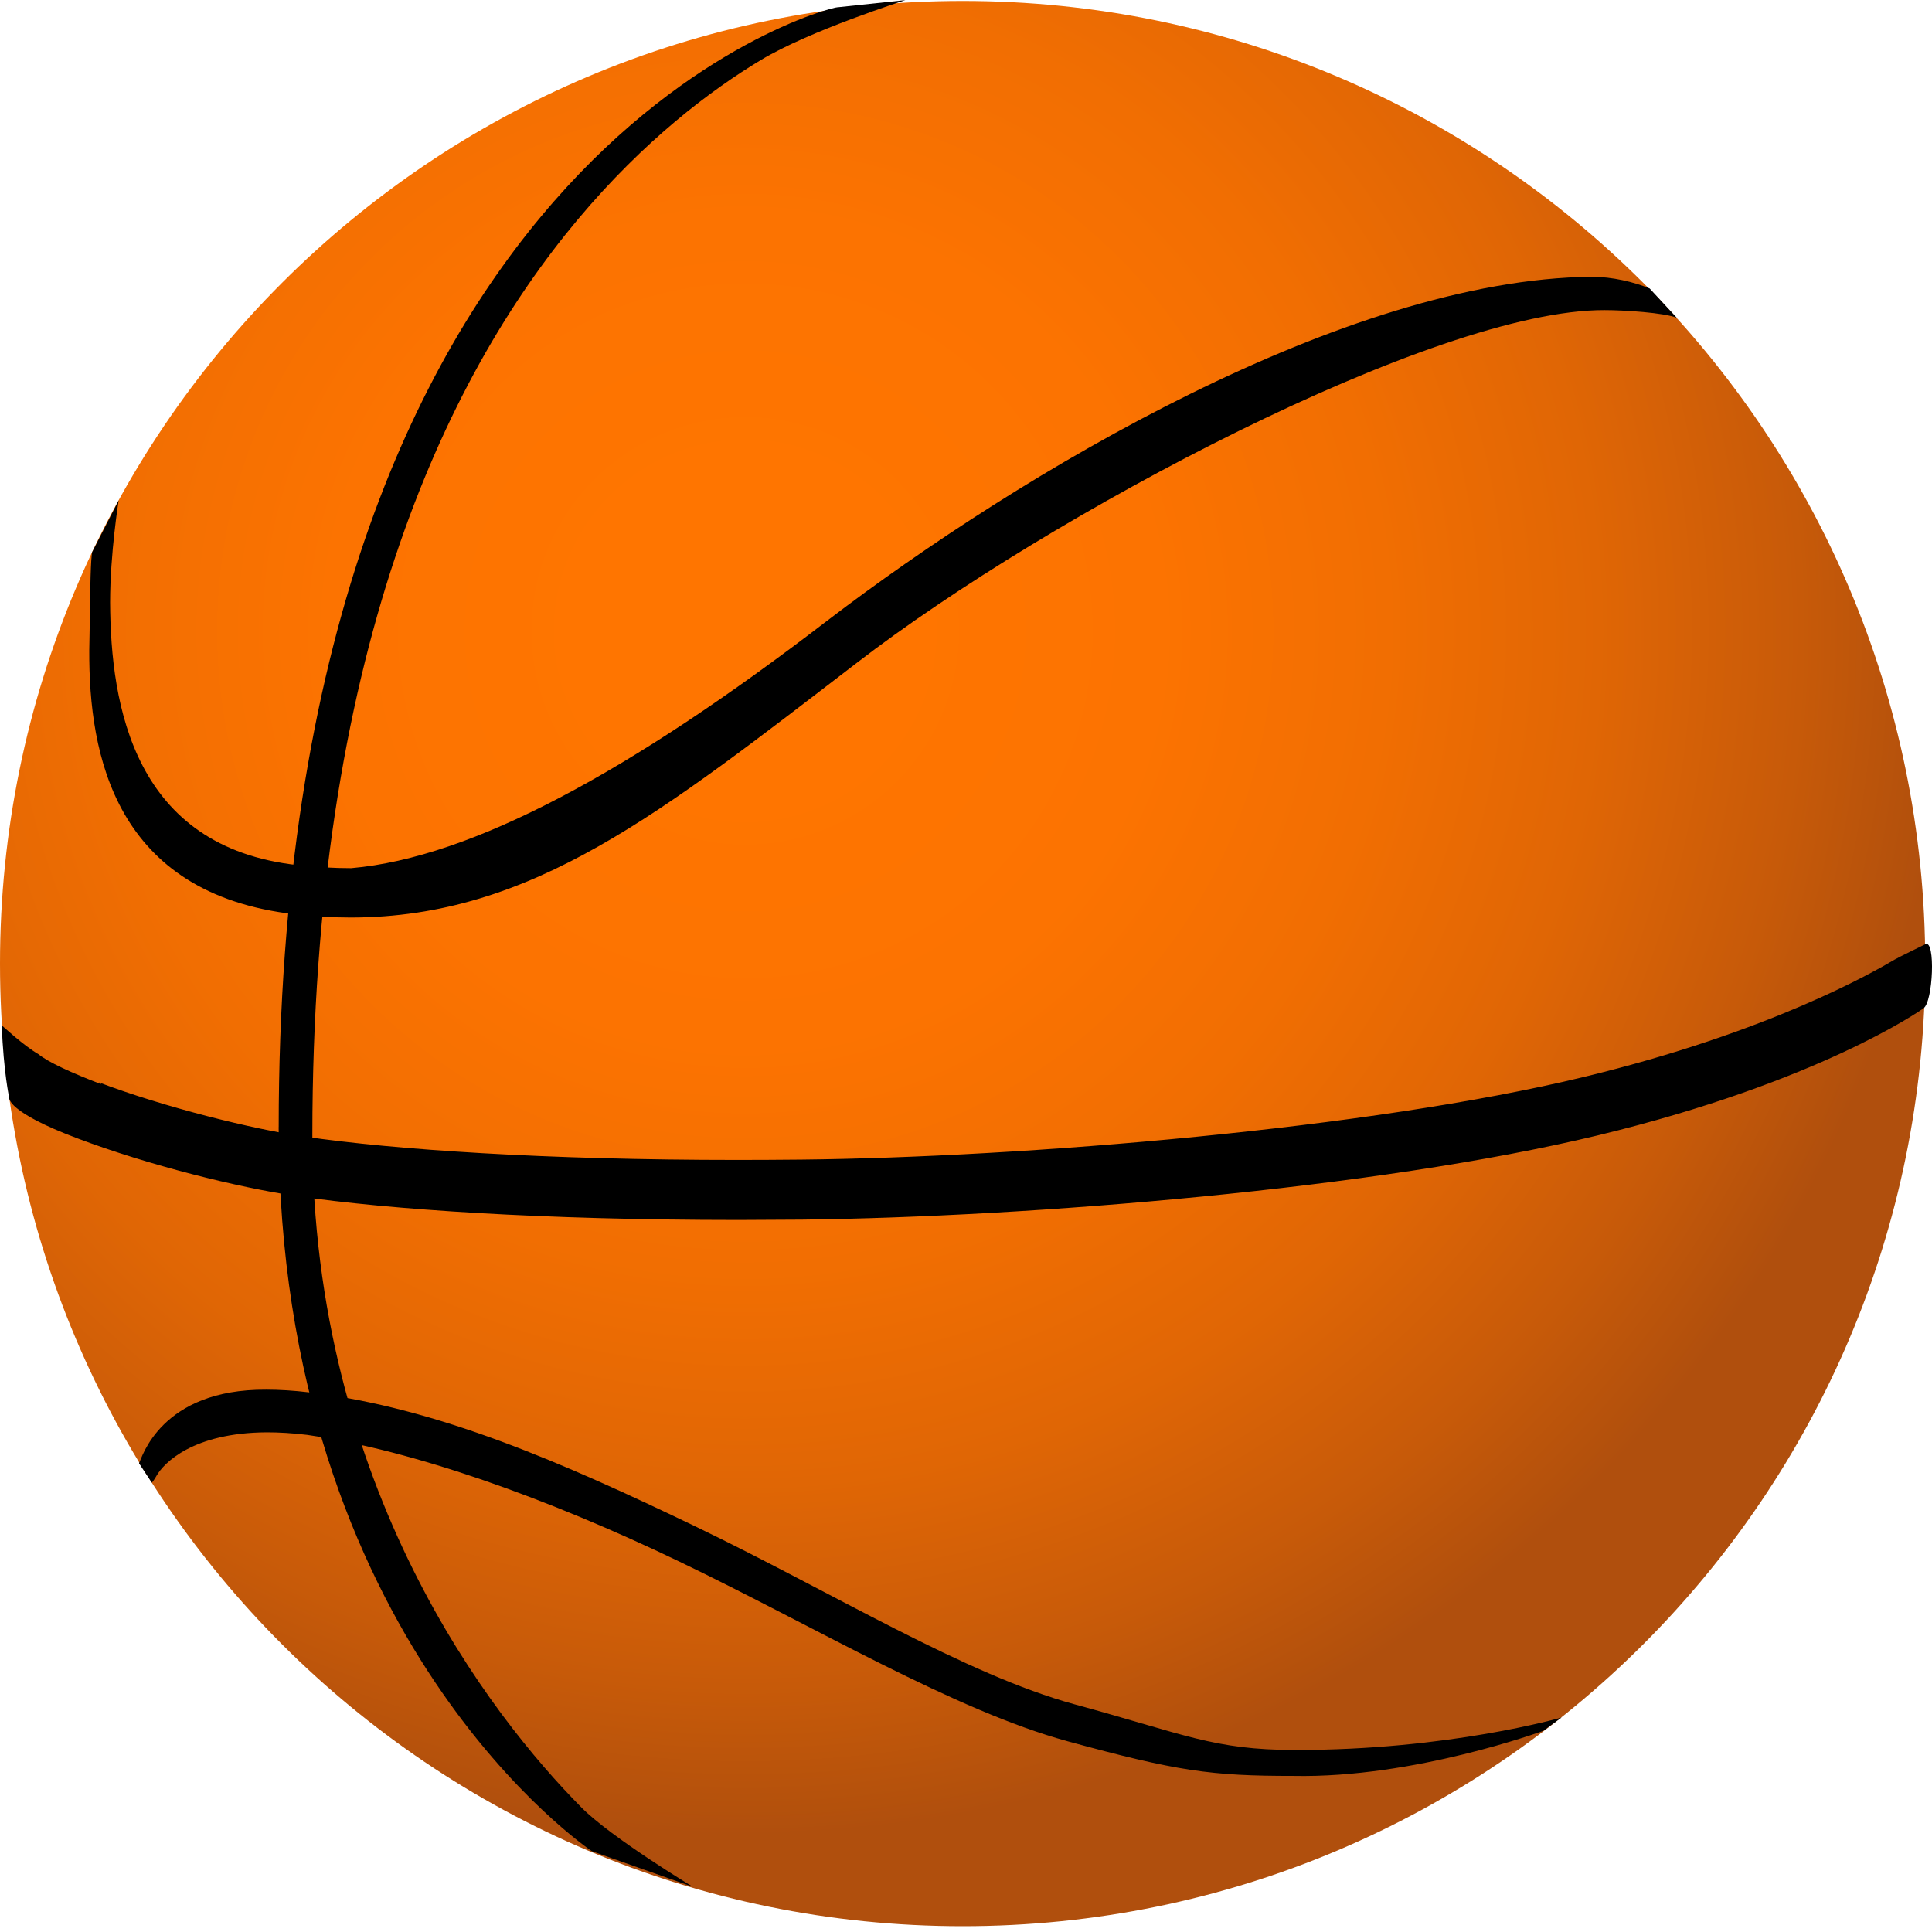
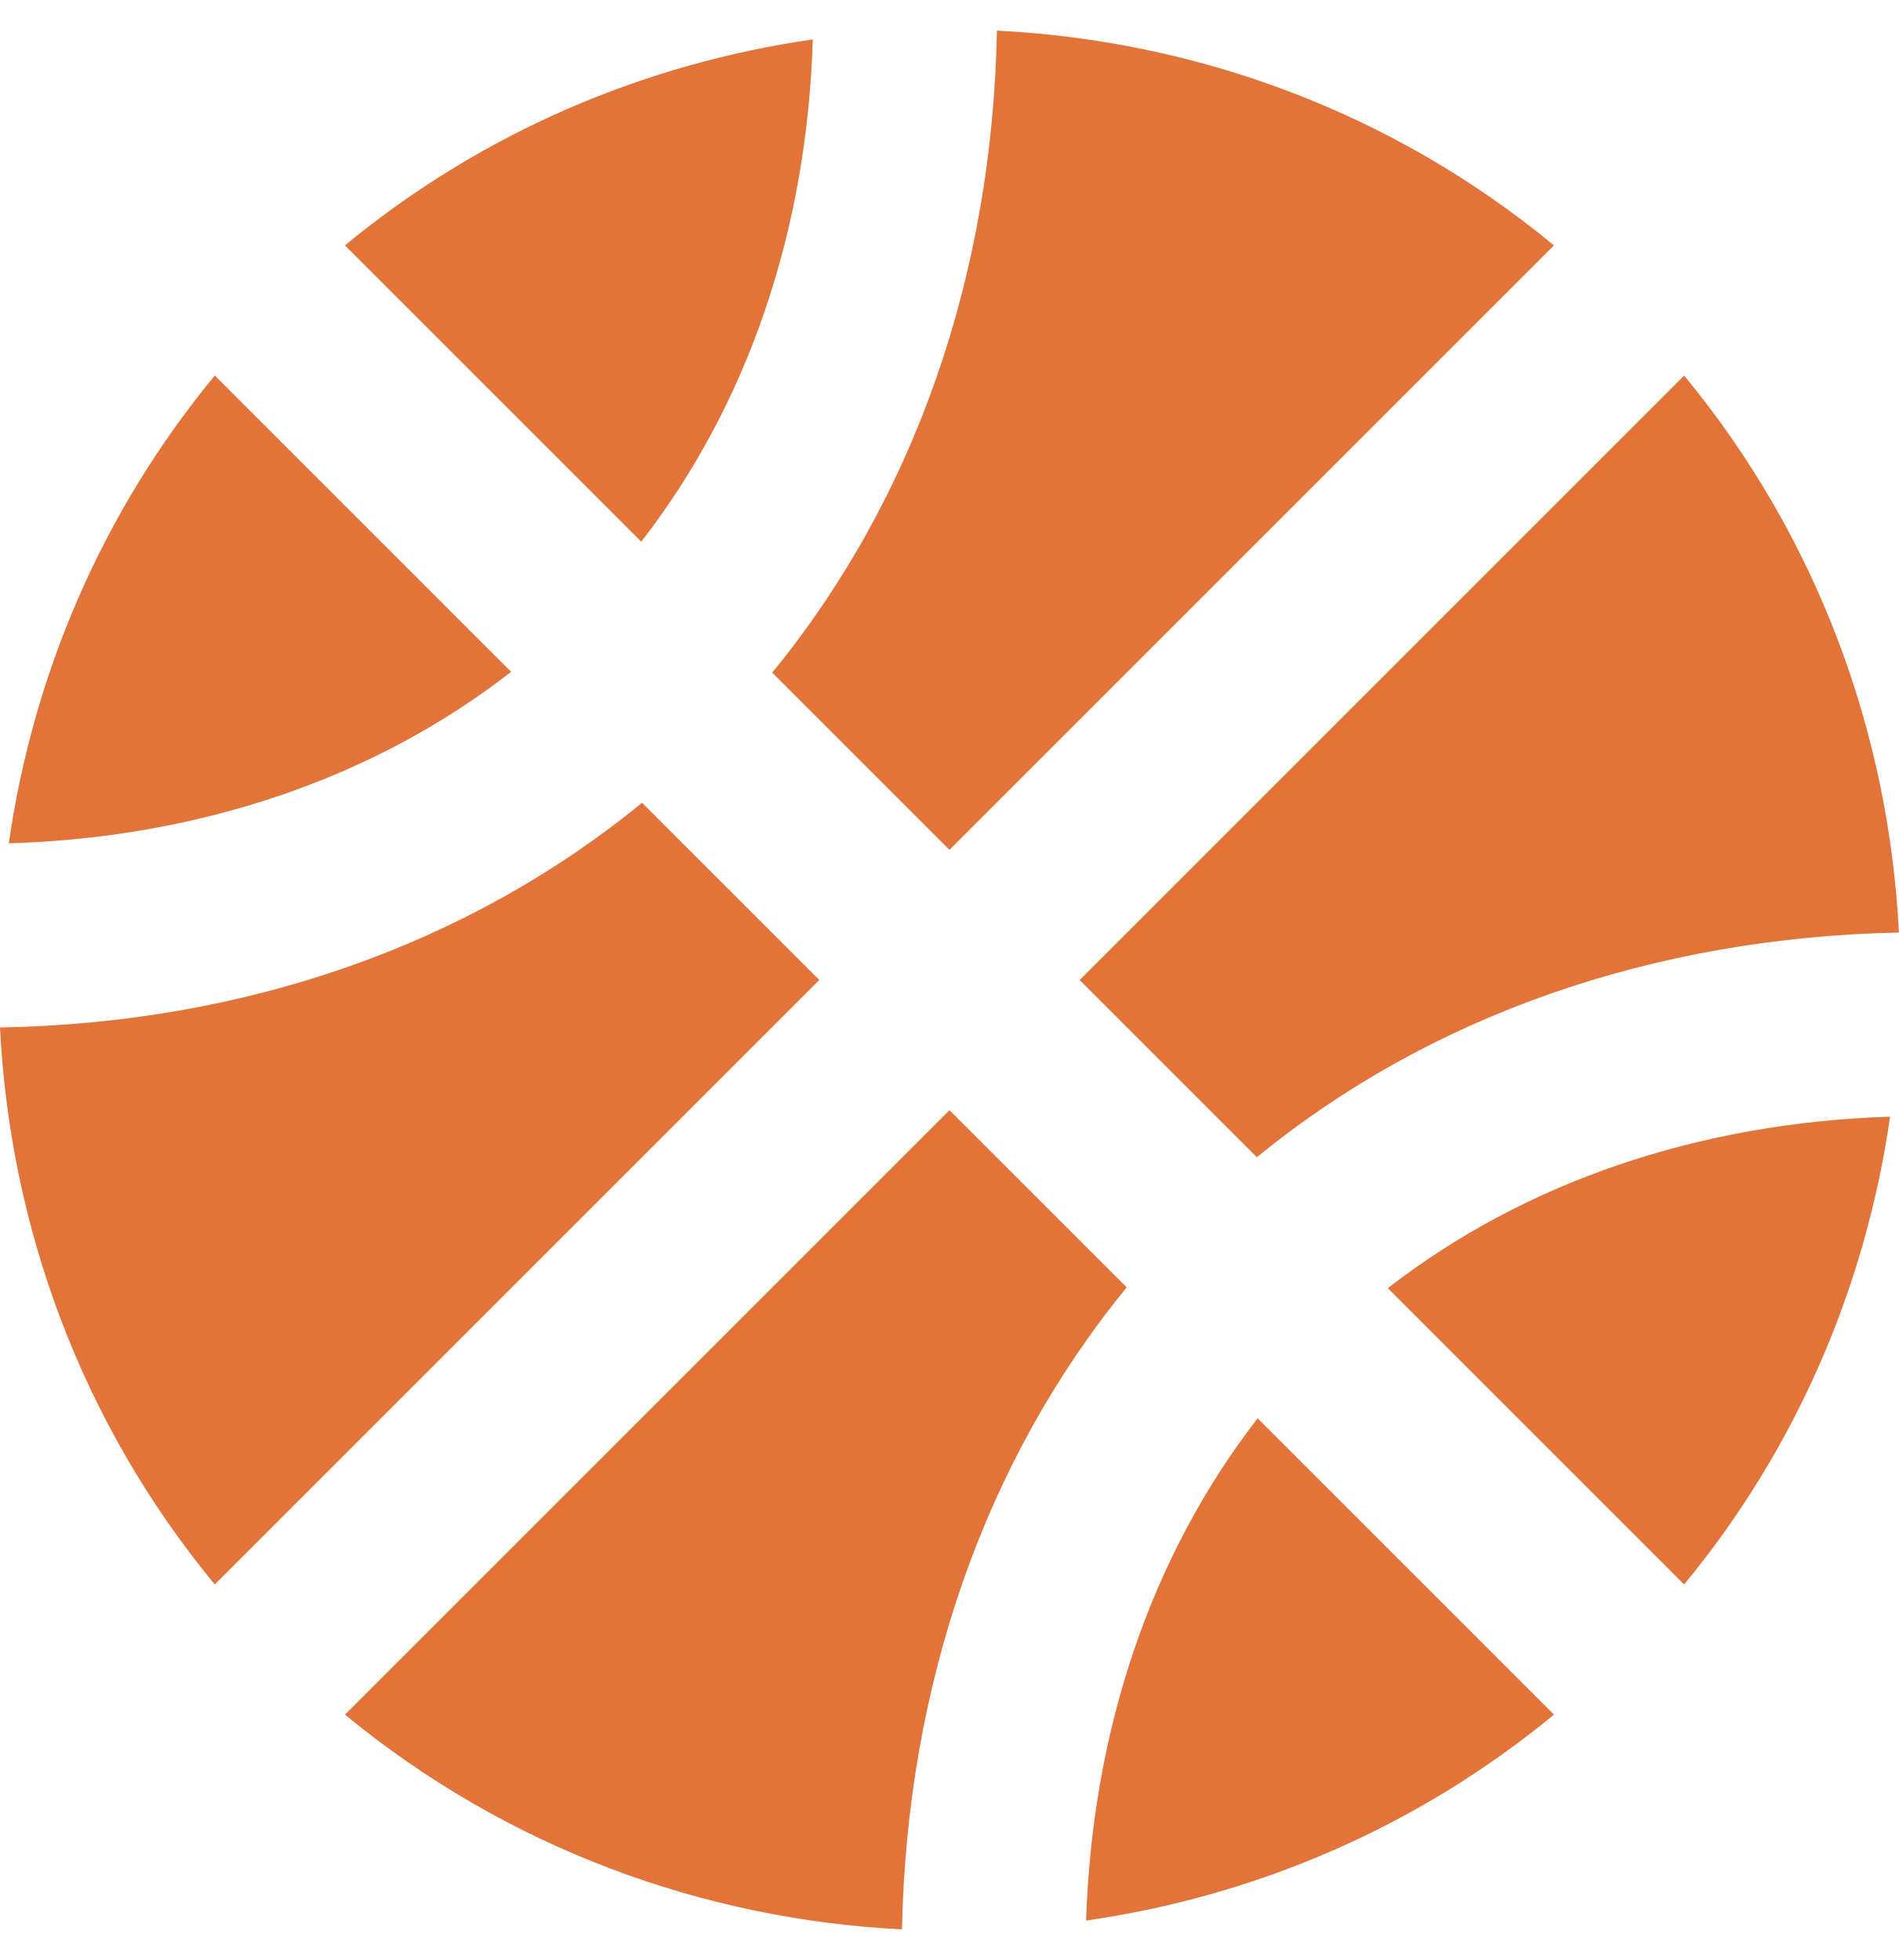
- <svg xmlns="http://www.w3.org/2000/svg" width="400" height="400">
-   <radialGradient id="a" cx="37.25" cy="31.53" r="60.21" gradientTransform="scale(4.142)" gradientUnits="userSpaceOnUse">
-     <stop offset=".122" stop-color="#FF7500" />
-     <stop offset=".344" stop-color="#FC7301" />
-     <stop offset=".533" stop-color="#F16E02" />
-     <stop offset=".709" stop-color="#E06605" />
-     <stop offset=".877" stop-color="#C75A09" />
-     <stop offset="1" stop-color="#B04F0D" />
-   </radialGradient>
-   <g stroke-width="4.142">
-     <circle cx="199.3" cy="199.5" r="199.3" fill="url(#a)" />
-     <path d="M57.7 233.4C57.7 31.5 171 1.5 173.4 1.5v.008L187.44.021c0 .046-19.62 6.209-29.94 12.42-10.31 6.209-24.1 16.55-37.92 33.05-27.62 33-54.89 90.52-54.91 189.5 0 73.03 36.96 120.3 55.68 139.2 6.234 6.308 23.07 16.43 23.09 16.46l-20.9-7.377c-.207-.174-64.85-43.3-64.85-150z" />
-     <path d="M61.1 189.3c-37.28-4.225-42.72-32.95-42.62-54.65l.174-9.928c.087-9.033.41-10.39.41-10.39l5.505-10.74s-1.773 10.94-1.773 21.14c.112 21.46 4.958 50.69 38.88 54.39 3.84.418 7.509.621 11.04.621 24.94-2.158 57.79-19.93 98.46-51.17 40.32-30.82 107.5-70.76 158.3-71.27 4.403 0 8.772 1.073 12.06 2.415l5.629 6.084c-2.572-1.06-10.88-1.595-14.93-1.595-35.16-.153-115.4 42.61-154.8 73-40.38 30.95-67.2 52.72-104.8 52.76-3.69 0-7.513-.224-11.49-.659zM221 360.5c-23.43-6.407-52.2-23.68-80.38-37.21-27.24-13.1-54.95-22.97-77.01-26.21-3.09-.377-5.861-.53-8.362-.53-15.37.07-21.36 6.42-22.81 8.934-.472.862-.994 1.495-.994 1.495l-2.655-4.013c.489-.874 4.341-15.4 26.35-15.25 2.672 0 5.612.17 8.855.559 26.64 3.164 52.69 14.64 79.99 27.76 28.33 13.64 55.95 30.69 78.5 36.83 22.85 6.221 28.81 9.431 45.56 9.448 31.84.066 55.22-6.706 55.27-6.731l-3.819 2.783c-.091.008-26.73 9.837-51.71 9.319-17.08.012-24.08-.978-46.79-7.182zM61.2 247.6c-11.81-1.731-30.41-6.345-45.13-11.9-14.78-5.542-14.16-8.412-14.16-8.412s-1.164-5.177-1.553-15.01c0 0 4.531 4.208 7.571 5.956 2.005 1.653 6.888 3.906 13.14 6.279l-.605-.422c13.56 5.148 31.96 9.713 42.52 11.22 18.85 2.742 49.81 4.842 89.76 4.842 4.283 0 8.677-.029 13.18-.07 46.14-.489 117.7-6.399 161.9-17.09 38.73-9.344 60.25-21.86 64.46-24.33.547-.352 6.387-3.193 6.387-3.193 2.071-.907 1.574 11.93-.431 13.29-.601.427-21.67 15.26-67.49 26.32-45.93 11.06-117.6 16.88-164.7 17.43-4.539.037-8.967.062-13.3.07-40.42-.012-71.75-2.104-91.55-4.97z" />
-   </g>
+ <svg xmlns="http://www.w3.org/2000/svg" viewBox="0 0 496 512" width="496" height="512">
+   <path fill="#e2743a" d="M212.3 10.3c-43.8 6.3-86.2 24.1-122.2 53.8l77.4 77.4c27.8-35.8 43.3-81.2 44.8-131.2zM248 222L405.9 64.1c-42.4-35-93.6-53.5-145.5-56.1-1.2 63.9-21.5 122.3-58.7 167.7L248 222zM56.1 98.1c-29.7 36-47.5 78.4-53.8 122.2 50-1.5 95.5-17 131.2-44.8L56.1 98.1zm272.2 204.2c45.3-37.1 103.7-57.4 167.7-58.7-2.6-51.9-21.1-103.1-56.1-145.5L282 256l46.3 46.3zM248 290L90.1 447.9c42.4 34.9 93.6 53.5 145.5 56.1 1.3-64 21.6-122.4 58.7-167.7L248 290zm191.9 123.9c29.7-36 47.5-78.4 53.8-122.2-50.1 1.6-95.5 17.1-131.2 44.8l77.4 77.4zM167.7 209.7C122.3 246.9 63.9 267.3 0 268.4c2.6 51.9 21.1 103.1 56.1 145.5L214 256l-46.3-46.3zm116 292c43.8-6.3 86.2-24.1 122.2-53.8l-77.4-77.4c-27.7 35.7-43.2 81.2-44.8 131.2z" />
</svg>
